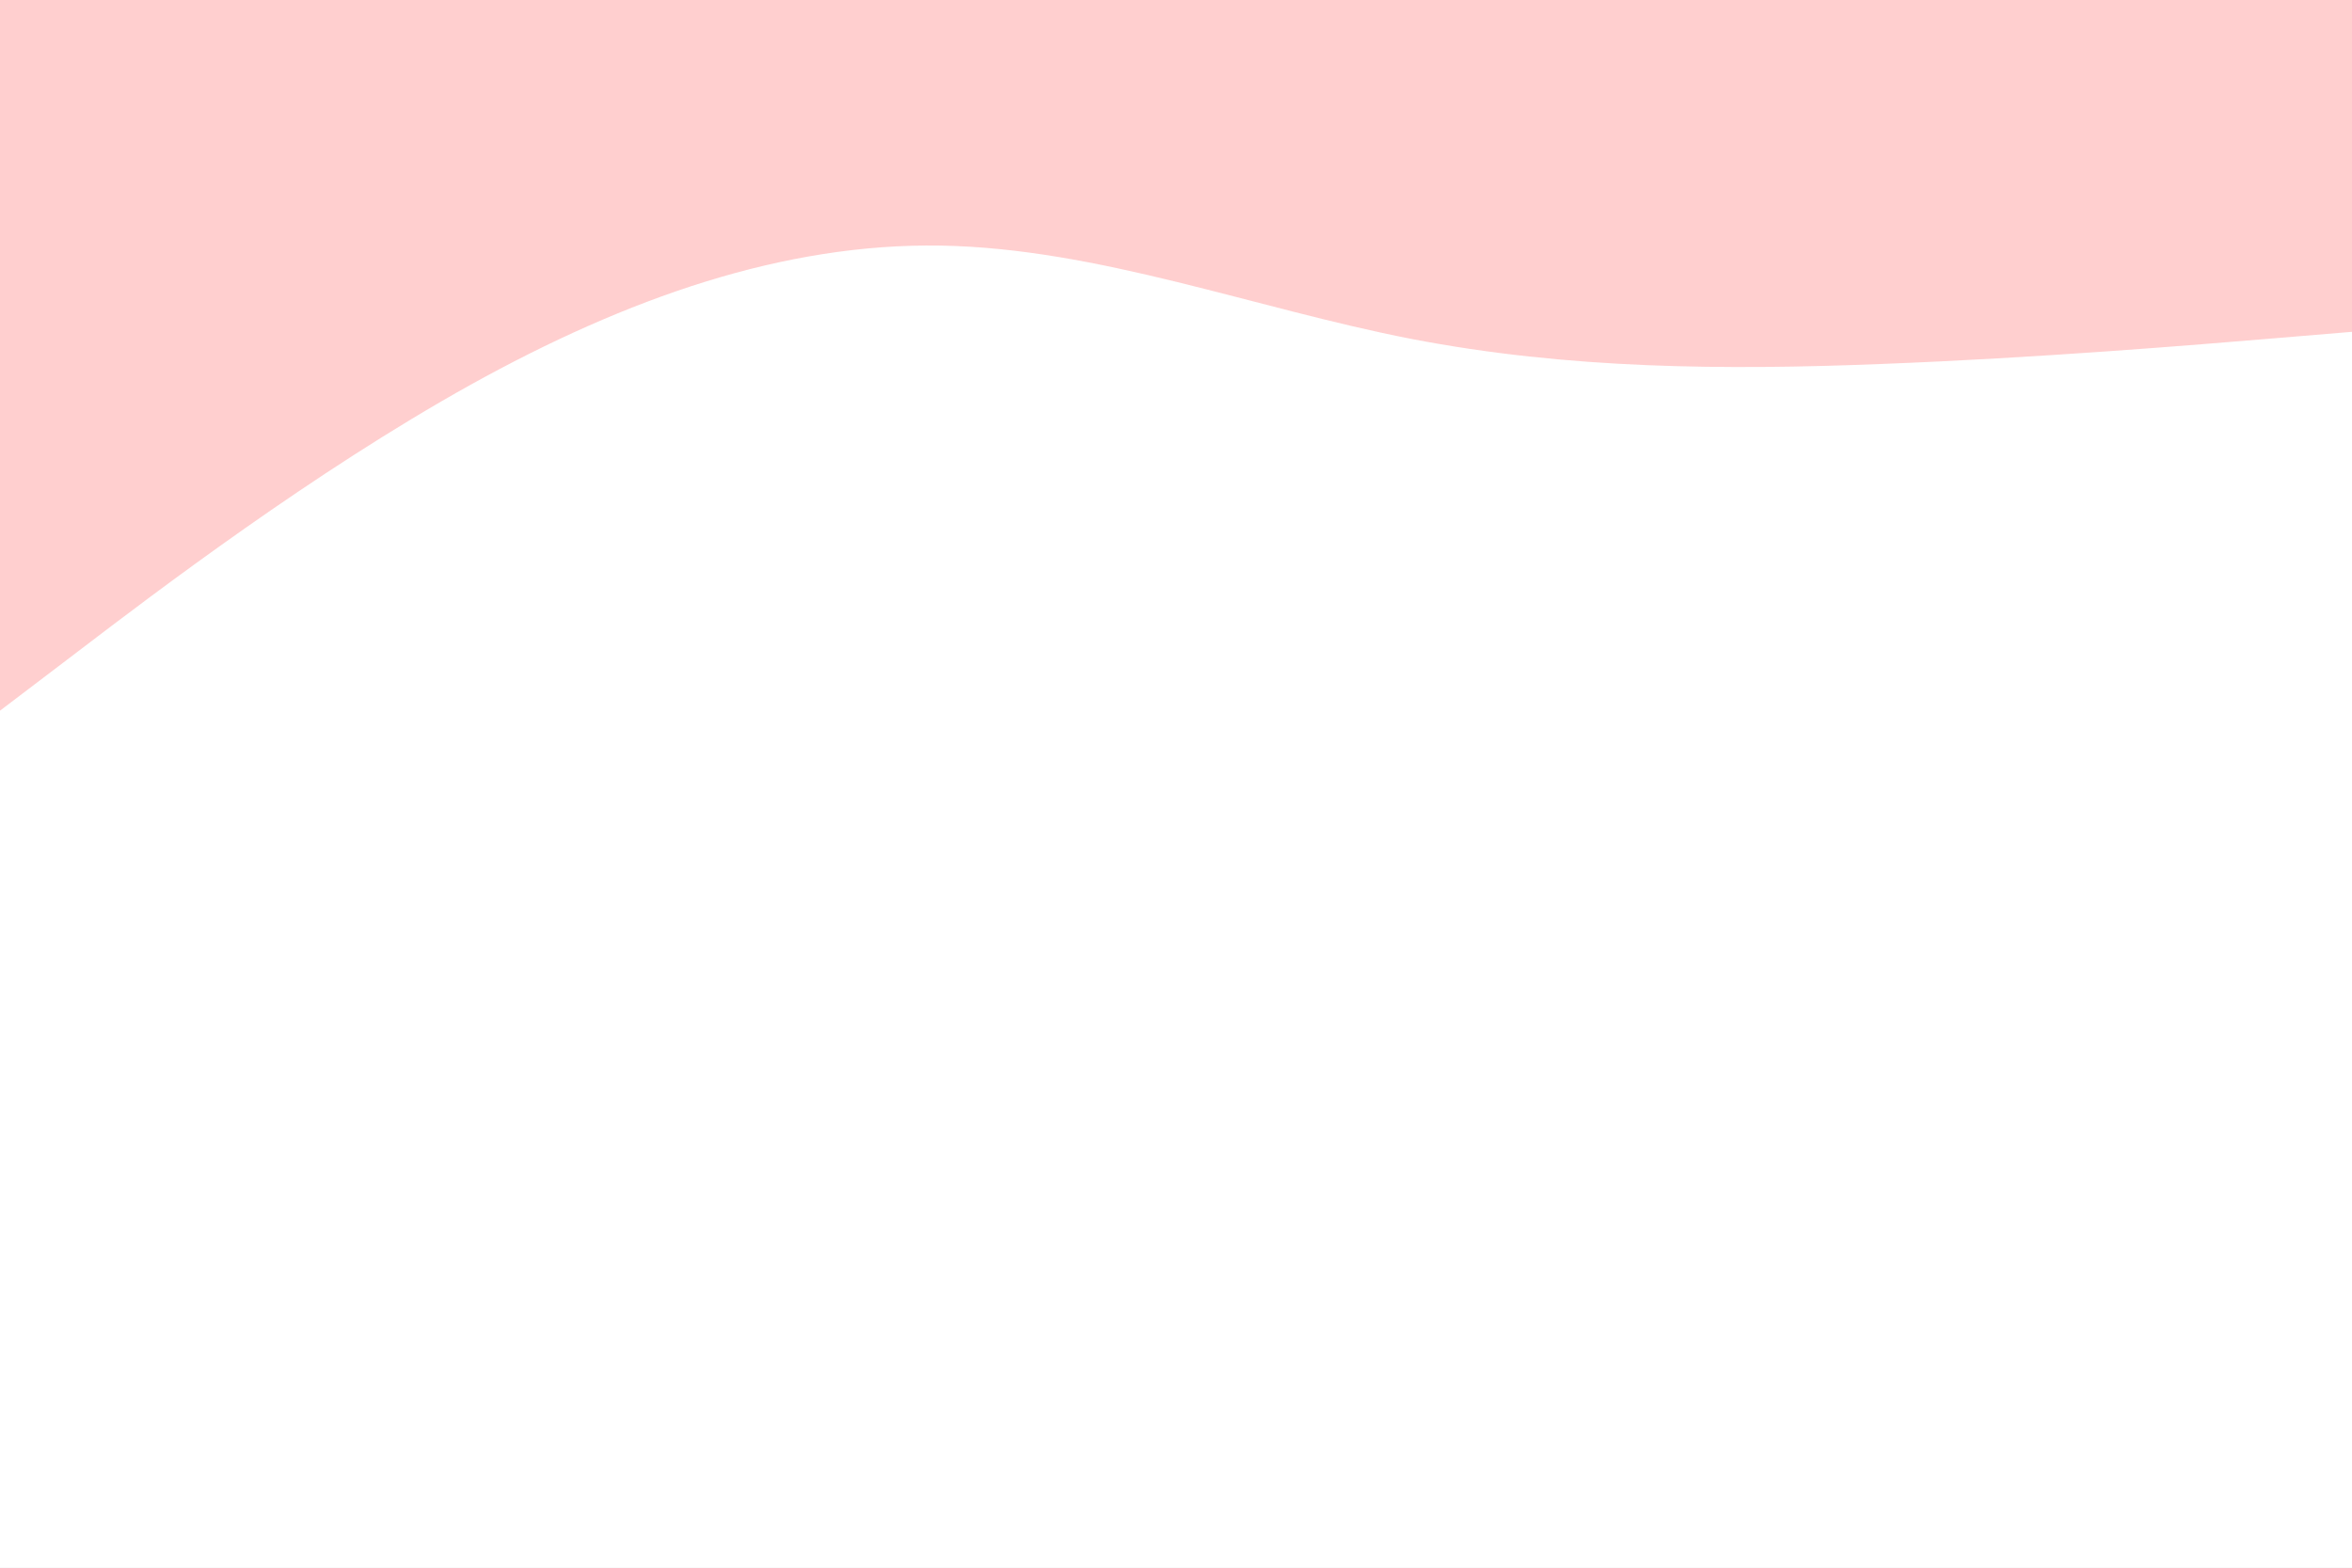
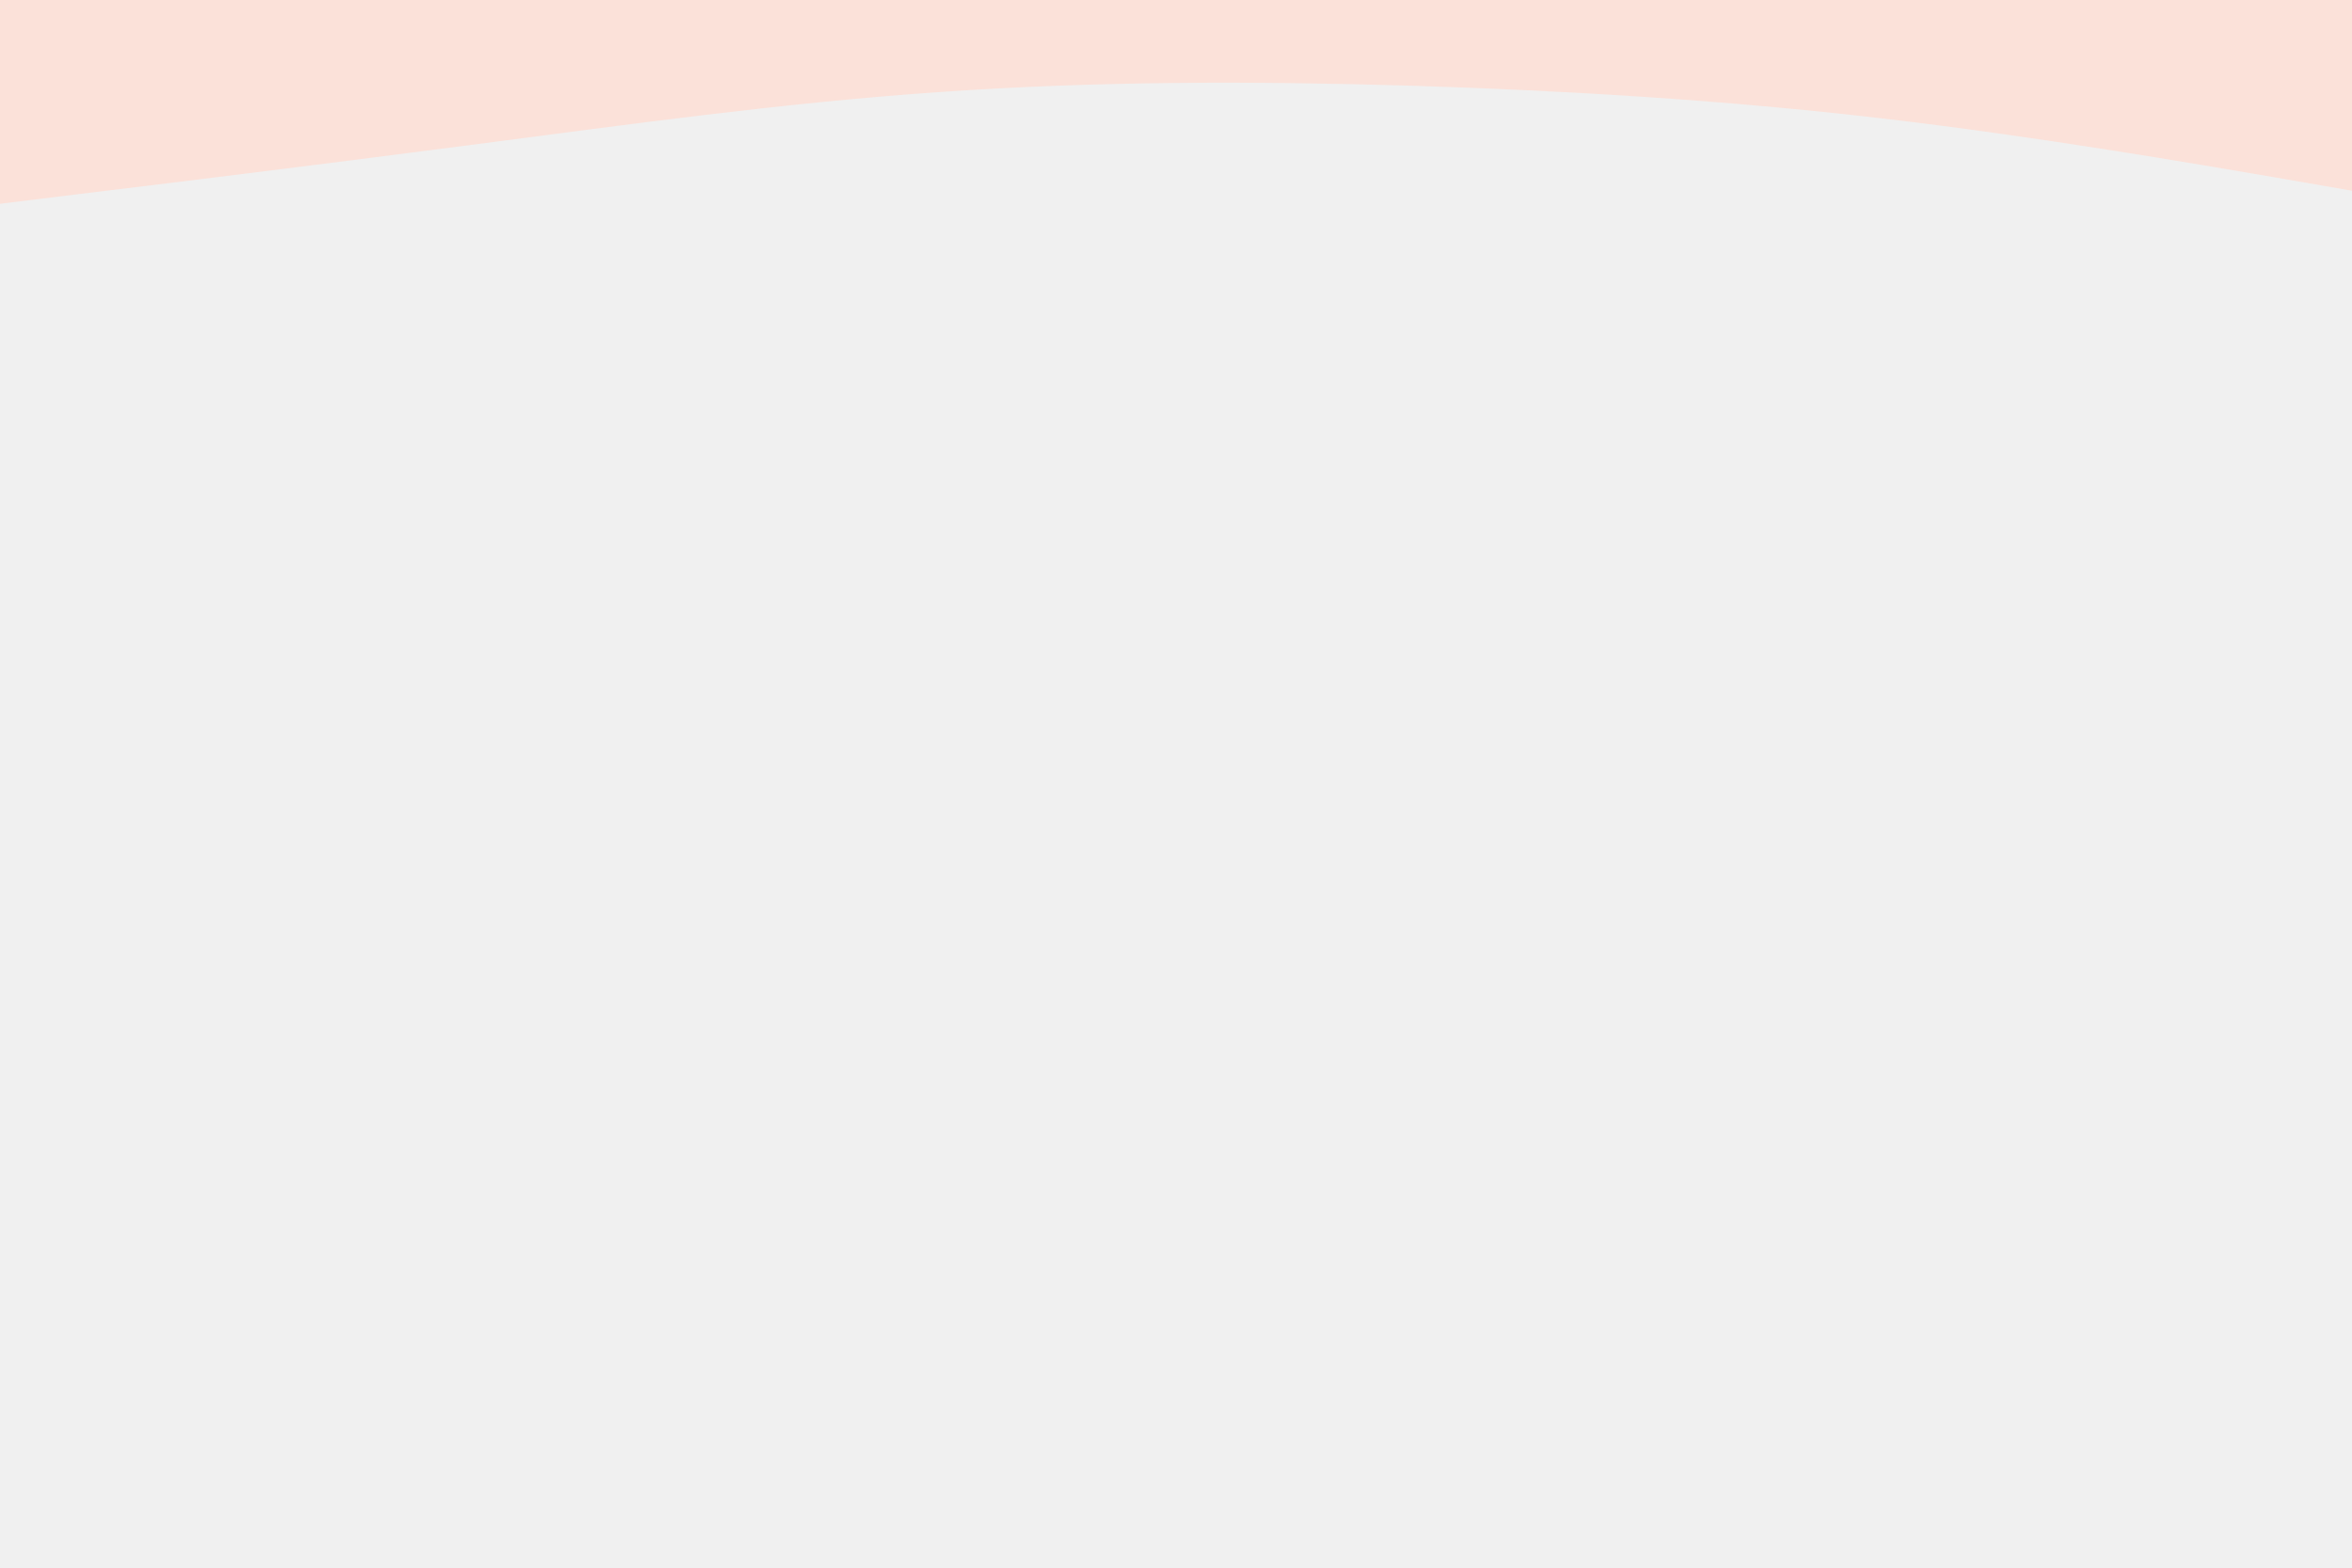
<svg xmlns="http://www.w3.org/2000/svg" id="visual" viewBox="0 0 900 600" width="900" height="600" version="1.1">
-   <rect x="0" y="0" width="900" height="600" fill="#fff" />
-   <path d="M0 272L30 249.2C60 226.3 120 180.7 180 147.3C240 114 300 93 360 94C420 95 480 118 540 129.7C600 141.3 660 141.7 720 139.3C780 137 840 132 870 129.5L900 127L900 0L870 0C840 0 780 0 720 0C660 0 600 0 540 0C480 0 420 0 360 0C300 0 240 0 180 0C120 0 60 0 30 0L0 0Z" fill="#ffcfcf" stroke-linecap="round" stroke-linejoin="miter" />
+   <path d="M0 78L30 74.3C60 70.7 120 63.3 180 55.5C240 47.7 300 39.3 360 35.2C420 31 480 31 540 32.8C600 34.7 660 38.3 720 45.3C780 52.3 840 62.7 870 67.8L900 73L900 0L870 0C840 0 780 0 720 0C660 0 600 0 540 0C480 0 420 0 360 0C300 0 240 0 180 0C120 0 60 0 30 0L0 0Z" fill="#FBE1D9" stroke-linecap="round" stroke-linejoin="miter" />
</svg>
